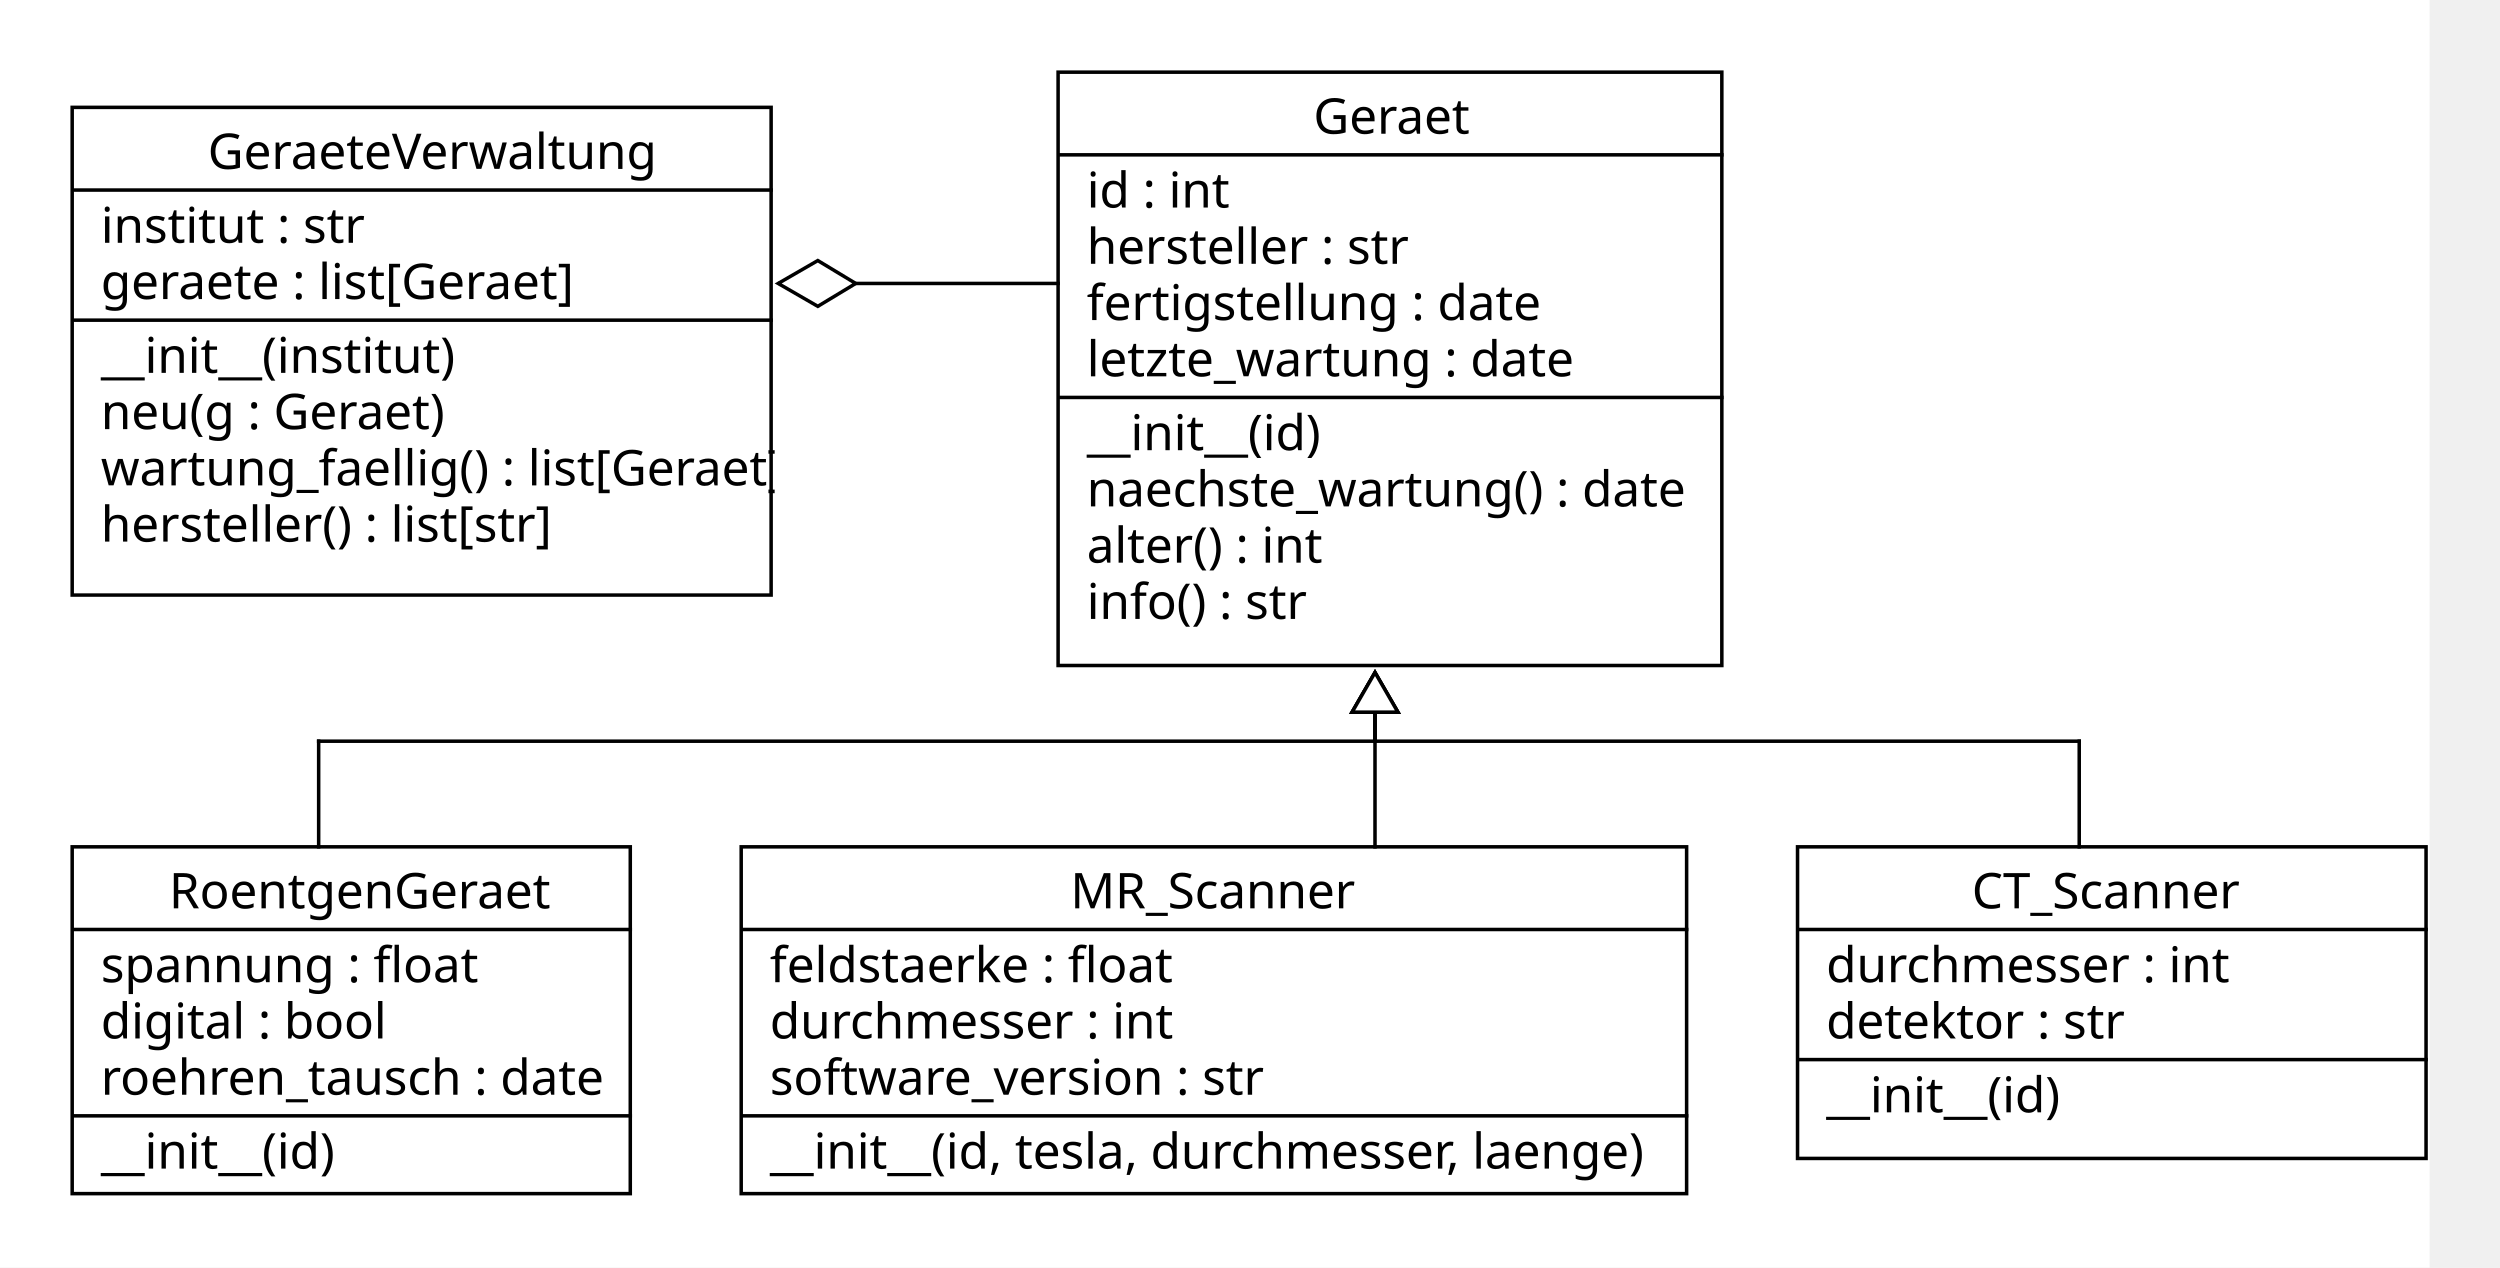
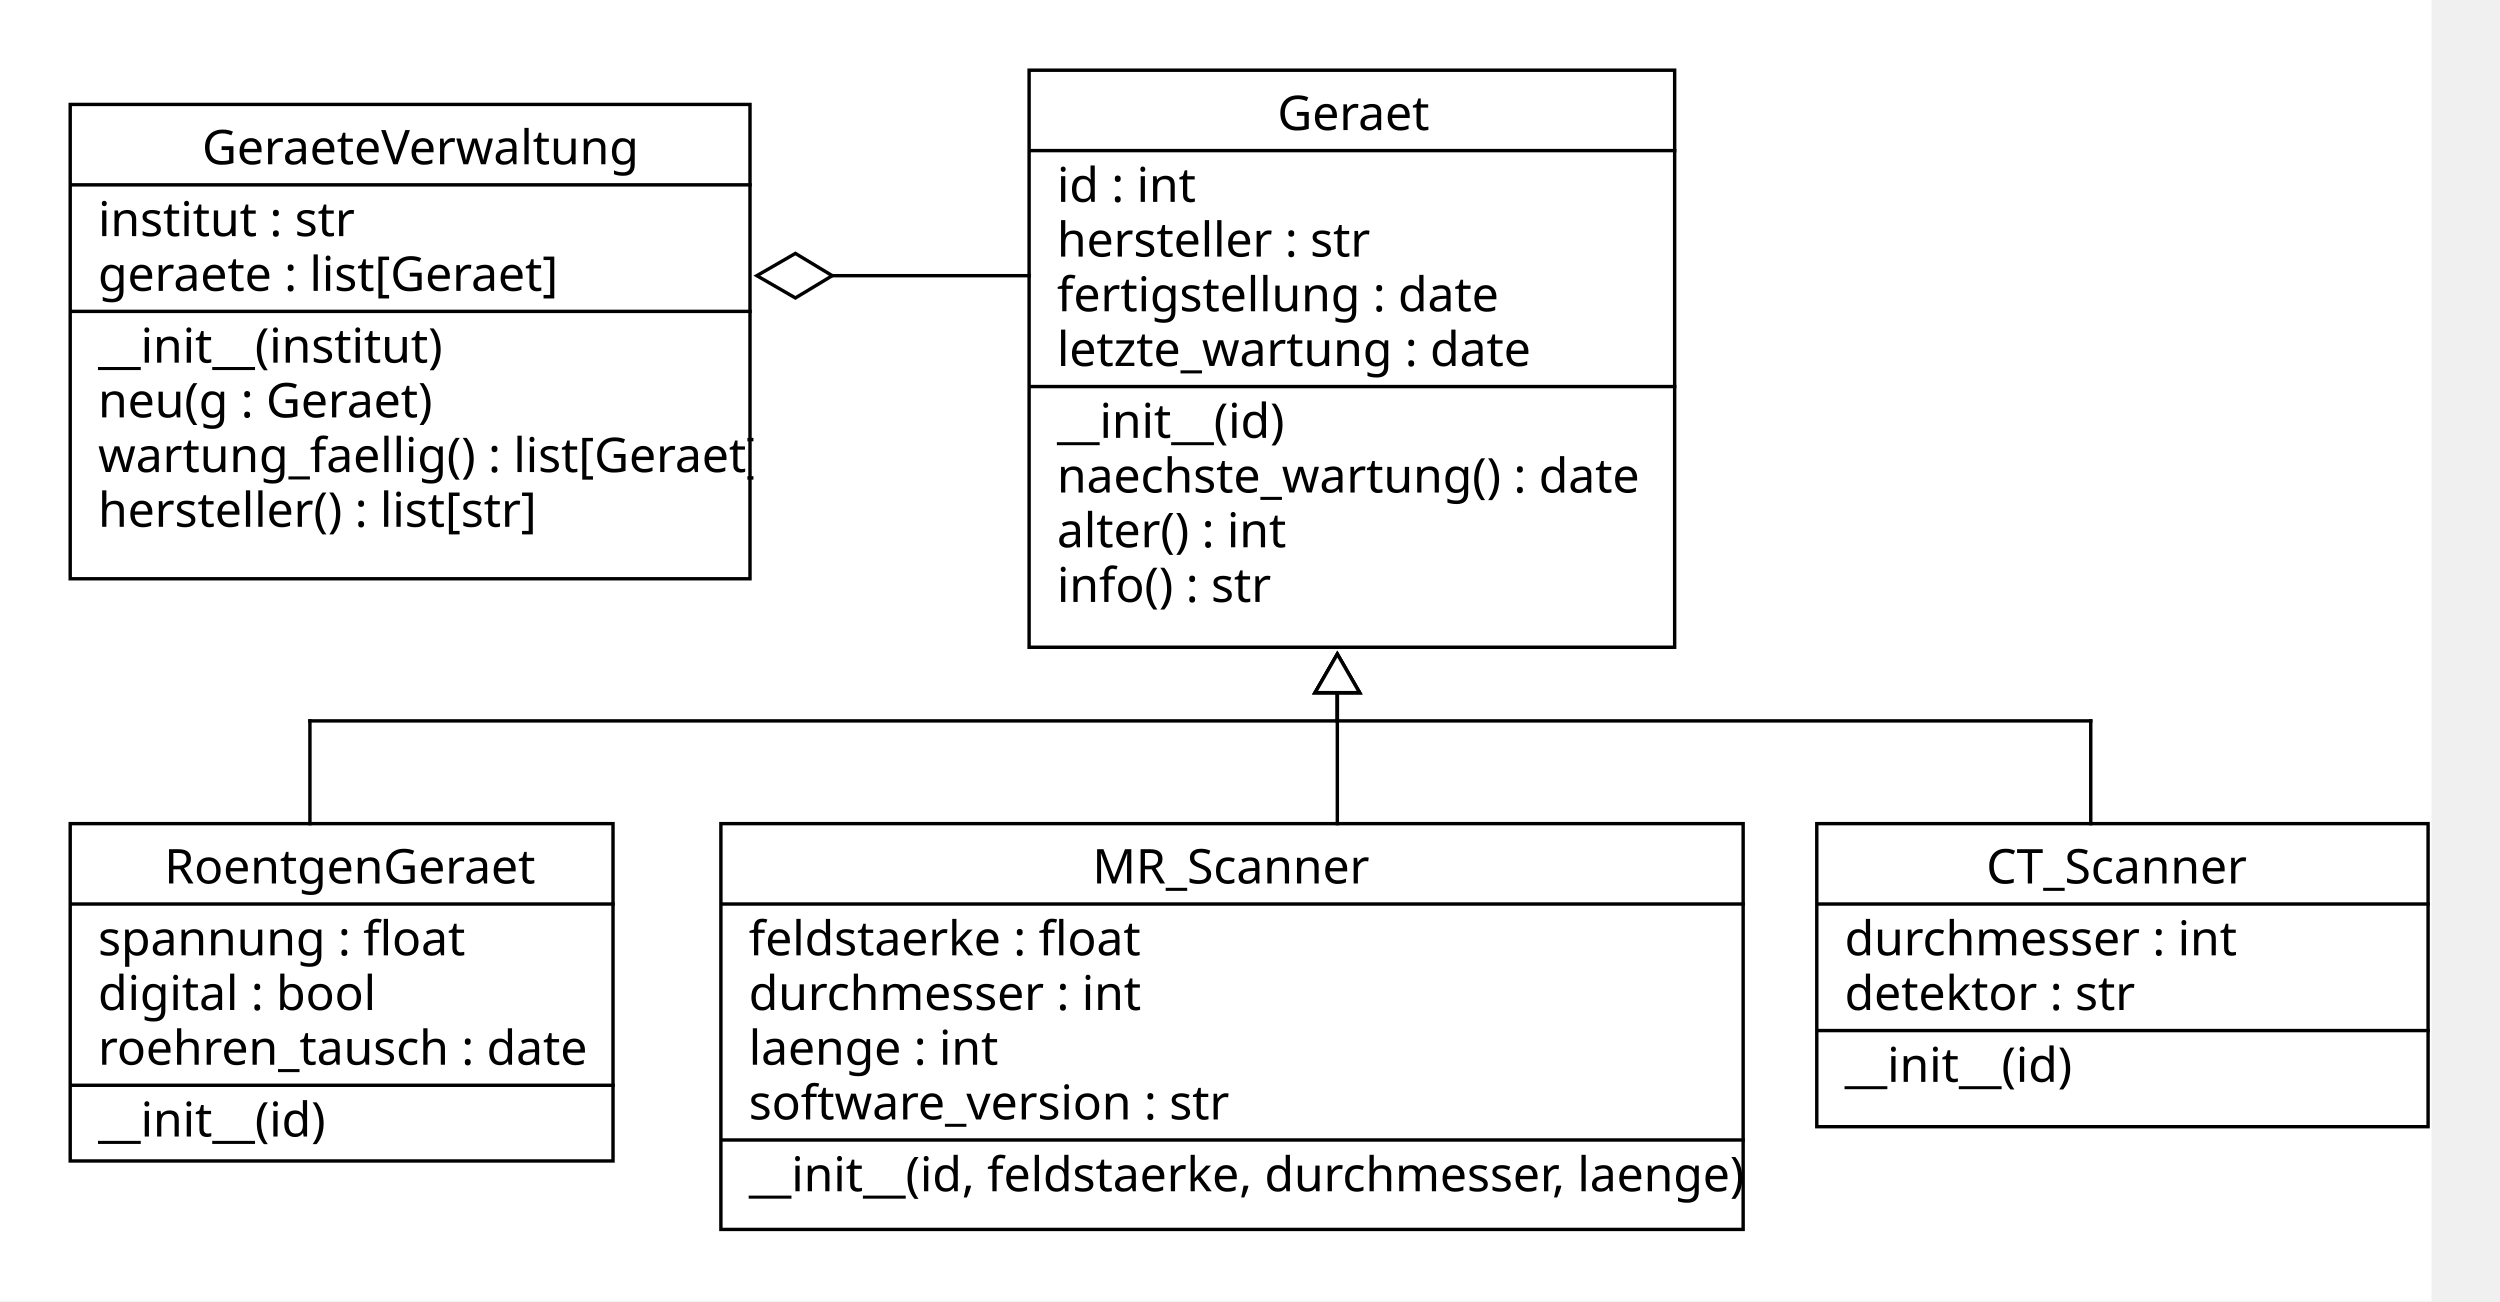
- <svg xmlns="http://www.w3.org/2000/svg" fill-opacity="1" color-rendering="auto" color-interpolation="auto" text-rendering="auto" stroke="black" stroke-linecap="square" width="710" stroke-miterlimit="10" shape-rendering="auto" stroke-opacity="1" fill="black" stroke-dasharray="none" font-weight="normal" stroke-width="1" viewBox="20 0 710 360" height="360" font-family="'Dialog'" font-style="normal" stroke-linejoin="miter" font-size="12px" stroke-dashoffset="0" image-rendering="auto">
+ <svg xmlns="http://www.w3.org/2000/svg" fill-opacity="1" color-rendering="auto" color-interpolation="auto" text-rendering="auto" stroke="black" stroke-linecap="square" width="730" stroke-miterlimit="10" shape-rendering="auto" stroke-opacity="1" fill="black" stroke-dasharray="none" font-weight="normal" stroke-width="1" viewBox="20 0 730 380" height="380" font-family="'Dialog'" font-style="normal" stroke-linejoin="miter" font-size="12px" stroke-dashoffset="0" image-rendering="auto">
  <rect width="100%" height="100%" fill="white" stroke="transparent" />
  <defs id="genericDefs" />
  <g>
    <defs id="defs1">
      <clipPath clipPathUnits="userSpaceOnUse" id="clipPath1">
        <path d="M0 0 L2147483647 0 L2147483647 2147483647 L0 2147483647 L0 0 Z" />
      </clipPath>
      <clipPath clipPathUnits="userSpaceOnUse" id="clipPath2">
        <path d="M0 0 L0 140 L200 140 L200 0 Z" />
      </clipPath>
      <clipPath clipPathUnits="userSpaceOnUse" id="clipPath3">
        <path d="M0 0 L0 90 L180 90 L180 0 Z" />
      </clipPath>
      <clipPath clipPathUnits="userSpaceOnUse" id="clipPath4">
-         <path d="M0 0 L0 100 L270 100 L270 0 Z" />
+         <path d="M0 0 L0 120 L300 120 L300 0 Z" />
      </clipPath>
      <clipPath clipPathUnits="userSpaceOnUse" id="clipPath5">
        <path d="M0 0 L0 100 L160 100 L160 0 Z" />
      </clipPath>
      <clipPath clipPathUnits="userSpaceOnUse" id="clipPath6">
        <path d="M0 0 L0 170 L190 170 L190 0 Z" />
      </clipPath>
      <clipPath clipPathUnits="userSpaceOnUse" id="clipPath7">
        <path d="M0 0 L0 30 L110 30 L110 0 Z" />
      </clipPath>
      <clipPath clipPathUnits="userSpaceOnUse" id="clipPath8">
        <path d="M0 0 L0 80 L30 80 L30 0 Z" />
      </clipPath>
      <clipPath clipPathUnits="userSpaceOnUse" id="clipPath9">
-         <path d="M0 0 L0 80 L230 80 L230 0 Z" />
+         <path d="M0 0 L0 80 L250 80 L250 0 Z" />
      </clipPath>
      <clipPath clipPathUnits="userSpaceOnUse" id="clipPath10">
        <path d="M0 0 L0 80 L330 80 L330 0 Z" />
      </clipPath>
    </defs>
    <g fill="rgb(255,255,255)" fill-opacity="0" transform="translate(40,30)" stroke-opacity="0" stroke="rgb(255,255,255)">
      <rect x="0.5" width="198.5" height="138.5" y="0.5" clip-path="url(#clipPath2)" stroke="none" />
    </g>
    <g transform="translate(40,30)">
      <rect fill="none" x="0.5" width="198.5" height="138.5" y="0.5" clip-path="url(#clipPath2)" />
      <text x="39" font-size="14px" y="17.975" clip-path="url(#clipPath2)" font-family="sans-serif" stroke="none" xml:space="preserve">GeraeteVerwaltung</text>
      <path fill="none" d="M1 23.975 L199 23.975" clip-path="url(#clipPath2)" />
      <text x="5" font-size="14px" y="38.95" clip-path="url(#clipPath2)" font-family="sans-serif" stroke="none" xml:space="preserve"> institut : str</text>
      <text x="5" font-size="14px" y="54.925" clip-path="url(#clipPath2)" font-family="sans-serif" stroke="none" xml:space="preserve"> geraete : list[Geraet]</text>
      <path fill="none" d="M1 60.925 L199 60.925" clip-path="url(#clipPath2)" />
      <text x="5" font-size="14px" y="75.9" clip-path="url(#clipPath2)" font-family="sans-serif" stroke="none" xml:space="preserve"> __init__(institut)</text>
      <text x="5" font-size="14px" y="91.875" clip-path="url(#clipPath2)" font-family="sans-serif" stroke="none" xml:space="preserve"> neu(g : Geraet)</text>
      <text x="5" font-size="14px" y="107.85" clip-path="url(#clipPath2)" font-family="sans-serif" stroke="none" xml:space="preserve"> wartung_faellig() : list[Geraet]</text>
      <text x="5" font-size="14px" y="123.825" clip-path="url(#clipPath2)" font-family="sans-serif" stroke="none" xml:space="preserve"> hersteller() : list[str]</text>
      <text x="5" font-size="14px" y="139.8" clip-path="url(#clipPath2)" font-family="sans-serif" stroke="none" xml:space="preserve"> </text>
      <text x="5" font-size="14px" y="155.775" clip-path="url(#clipPath2)" font-family="sans-serif" stroke="none" xml:space="preserve"> </text>
    </g>
-     <g fill="rgb(255,255,255)" fill-opacity="0" transform="translate(530,240)" stroke-opacity="0" stroke="rgb(255,255,255)">
+     <g fill="rgb(255,255,255)" fill-opacity="0" transform="translate(550,240)" stroke-opacity="0" stroke="rgb(255,255,255)">
      <rect x="0.5" width="178.5" height="88.5" y="0.5" clip-path="url(#clipPath3)" stroke="none" />
    </g>
-     <g transform="translate(530,240)">
+     <g transform="translate(550,240)">
      <rect fill="none" x="0.5" width="178.5" height="88.5" y="0.5" clip-path="url(#clipPath3)" />
      <text x="50" font-size="14px" y="17.975" clip-path="url(#clipPath3)" font-family="sans-serif" stroke="none" xml:space="preserve">CT_Scanner</text>
      <path fill="none" d="M1 23.975 L179 23.975" clip-path="url(#clipPath3)" />
      <text x="5" font-size="14px" y="38.95" clip-path="url(#clipPath3)" font-family="sans-serif" stroke="none" xml:space="preserve"> durchmesser : int</text>
      <text x="5" font-size="14px" y="54.925" clip-path="url(#clipPath3)" font-family="sans-serif" stroke="none" xml:space="preserve"> detektor : str</text>
      <path fill="none" d="M1 60.925 L179 60.925" clip-path="url(#clipPath3)" />
      <text x="5" font-size="14px" y="75.9" clip-path="url(#clipPath3)" font-family="sans-serif" stroke="none" xml:space="preserve"> __init__(id)</text>
    </g>
    <g fill="rgb(255,255,255)" fill-opacity="0" transform="translate(230,240)" stroke-opacity="0" stroke="rgb(255,255,255)">
-       <rect x="0.5" width="268.5" height="98.5" y="0.5" clip-path="url(#clipPath4)" stroke="none" />
+       <rect x="0.5" width="298.5" height="118.5" y="0.5" clip-path="url(#clipPath4)" stroke="none" />
    </g>
    <g transform="translate(230,240)">
-       <rect fill="none" x="0.5" width="268.5" height="98.5" y="0.5" clip-path="url(#clipPath4)" />
-       <text x="94" font-size="14px" y="17.975" clip-path="url(#clipPath4)" font-family="sans-serif" stroke="none" xml:space="preserve">MR_Scanner</text>
-       <path fill="none" d="M1 23.975 L269 23.975" clip-path="url(#clipPath4)" />
+       <rect fill="none" x="0.5" width="298.5" height="118.5" y="0.5" clip-path="url(#clipPath4)" />
+       <text x="109" font-size="14px" y="17.975" clip-path="url(#clipPath4)" font-family="sans-serif" stroke="none" xml:space="preserve">MR_Scanner</text>
+       <path fill="none" d="M1 23.975 L299 23.975" clip-path="url(#clipPath4)" />
      <text x="5" font-size="14px" y="38.95" clip-path="url(#clipPath4)" font-family="sans-serif" stroke="none" xml:space="preserve"> feldstaerke : float</text>
      <text x="5" font-size="14px" y="54.925" clip-path="url(#clipPath4)" font-family="sans-serif" stroke="none" xml:space="preserve"> durchmesser : int</text>
-       <text x="5" font-size="14px" y="70.9" clip-path="url(#clipPath4)" font-family="sans-serif" stroke="none" xml:space="preserve"> software_version : str</text>
-       <path fill="none" d="M1 76.9 L269 76.9" clip-path="url(#clipPath4)" />
-       <text x="5" font-size="14px" y="91.875" clip-path="url(#clipPath4)" font-family="sans-serif" stroke="none" xml:space="preserve"> __init__(id, tesla, durchmesser, laenge)</text>
+       <text x="5" font-size="14px" y="70.9" clip-path="url(#clipPath4)" font-family="sans-serif" stroke="none" xml:space="preserve"> laenge : int</text>
+       <text x="5" font-size="14px" y="86.875" clip-path="url(#clipPath4)" font-family="sans-serif" stroke="none" xml:space="preserve"> software_version : str</text>
+       <path fill="none" d="M1 92.875 L299 92.875" clip-path="url(#clipPath4)" />
+       <text x="5" font-size="14px" y="107.85" clip-path="url(#clipPath4)" font-family="sans-serif" stroke="none" xml:space="preserve"> __init__(id, feldstaerke, durchmesser, laenge)</text>
    </g>
    <g fill="rgb(255,255,255)" fill-opacity="0" transform="translate(40,240)" stroke-opacity="0" stroke="rgb(255,255,255)">
      <rect x="0.5" width="158.5" height="98.5" y="0.5" clip-path="url(#clipPath5)" stroke="none" />
    </g>
    <g transform="translate(40,240)">
      <rect fill="none" x="0.5" width="158.5" height="98.5" y="0.5" clip-path="url(#clipPath5)" />
      <text x="28" font-size="14px" y="17.975" clip-path="url(#clipPath5)" font-family="sans-serif" stroke="none" xml:space="preserve">RoentgenGeraet</text>
      <path fill="none" d="M1 23.975 L159 23.975" clip-path="url(#clipPath5)" />
      <text x="5" font-size="14px" y="38.95" clip-path="url(#clipPath5)" font-family="sans-serif" stroke="none" xml:space="preserve"> spannung : float</text>
      <text x="5" font-size="14px" y="54.925" clip-path="url(#clipPath5)" font-family="sans-serif" stroke="none" xml:space="preserve"> digital : bool</text>
      <text x="5" font-size="14px" y="70.9" clip-path="url(#clipPath5)" font-family="sans-serif" stroke="none" xml:space="preserve"> roehren_tausch : date</text>
      <path fill="none" d="M1 76.9 L159 76.9" clip-path="url(#clipPath5)" />
      <text x="5" font-size="14px" y="91.875" clip-path="url(#clipPath5)" font-family="sans-serif" stroke="none" xml:space="preserve"> __init__(id)</text>
      <text x="5" font-size="14px" y="107.85" clip-path="url(#clipPath5)" font-family="sans-serif" stroke="none" xml:space="preserve"> </text>
    </g>
    <g fill="rgb(255,255,255)" fill-opacity="0" transform="translate(320,20)" stroke-opacity="0" stroke="rgb(255,255,255)">
      <rect x="0.5" width="188.5" height="168.5" y="0.5" clip-path="url(#clipPath6)" stroke="none" />
    </g>
    <g transform="translate(320,20)">
      <rect fill="none" x="0.5" width="188.5" height="168.5" y="0.5" clip-path="url(#clipPath6)" />
      <text x="73" font-size="14px" y="17.975" clip-path="url(#clipPath6)" font-family="sans-serif" stroke="none" xml:space="preserve">Geraet</text>
      <path fill="none" d="M1 23.975 L189 23.975" clip-path="url(#clipPath6)" />
      <text x="5" font-size="14px" y="38.95" clip-path="url(#clipPath6)" font-family="sans-serif" stroke="none" xml:space="preserve"> id : int</text>
      <text x="5" font-size="14px" y="54.925" clip-path="url(#clipPath6)" font-family="sans-serif" stroke="none" xml:space="preserve"> hersteller : str</text>
      <text x="5" font-size="14px" y="70.9" clip-path="url(#clipPath6)" font-family="sans-serif" stroke="none" xml:space="preserve"> fertigstellung : date</text>
      <text x="5" font-size="14px" y="86.875" clip-path="url(#clipPath6)" font-family="sans-serif" stroke="none" xml:space="preserve"> letzte_wartung : date</text>
      <path fill="none" d="M1 92.875 L189 92.875" clip-path="url(#clipPath6)" />
      <text x="5" font-size="14px" y="107.85" clip-path="url(#clipPath6)" font-family="sans-serif" stroke="none" xml:space="preserve"> __init__(id)</text>
      <text x="5" font-size="14px" y="123.825" clip-path="url(#clipPath6)" font-family="sans-serif" stroke="none" xml:space="preserve"> naechste_wartung() : date</text>
      <text x="5" font-size="14px" y="139.8" clip-path="url(#clipPath6)" font-family="sans-serif" stroke="none" xml:space="preserve"> alter() : int</text>
      <text x="5" font-size="14px" y="155.775" clip-path="url(#clipPath6)" font-family="sans-serif" stroke="none" xml:space="preserve"> info() : str</text>
      <text x="5" font-size="14px" y="171.75" clip-path="url(#clipPath6)" font-family="sans-serif" stroke="none" xml:space="preserve"> </text>
    </g>
    <g transform="translate(230,70)">
      <path fill="none" d="M11.5 10.5 L90.5 10.5" clip-path="url(#clipPath7)" />
      <path fill="white" d="M22.258 17 L11 10.5 L22.258 4 L33.017 10.5 Z" clip-path="url(#clipPath7)" stroke="none" />
      <path fill="none" d="M22.258 17 L11 10.5 L22.258 4 L33.017 10.5 Z" clip-path="url(#clipPath7)" />
    </g>
    <g transform="translate(400,180)">
      <path fill="none" d="M10.5 11.5 L10.5 60.5" clip-path="url(#clipPath8)" />
      <path fill="white" d="M4 22.258 L10.5 11 L17 22.258 Z" clip-path="url(#clipPath8)" stroke="none" />
      <path fill="none" d="M4 22.258 L10.5 11 L17 22.258 Z" clip-path="url(#clipPath8)" />
    </g>
    <g transform="translate(400,180)">
      <path fill="none" d="M10.5 11.5 L10.5 30.5" clip-path="url(#clipPath9)" />
-       <path fill="none" d="M10.5 30.5 L210.5 30.5" clip-path="url(#clipPath9)" />
-       <path fill="none" d="M210.5 30.5 L210.5 60.5" clip-path="url(#clipPath9)" />
+       <path fill="none" d="M10.5 30.5 L230.5 30.5" clip-path="url(#clipPath9)" />
+       <path fill="none" d="M230.5 30.5 L230.5 60.5" clip-path="url(#clipPath9)" />
      <path fill="white" d="M4 22.258 L10.5 11 L17 22.258 Z" clip-path="url(#clipPath9)" stroke="none" />
      <path fill="none" d="M4 22.258 L10.5 11 L17 22.258 Z" clip-path="url(#clipPath9)" />
    </g>
    <g transform="translate(100,180)">
      <path fill="none" d="M310.5 11.5 L310.5 30.5" clip-path="url(#clipPath10)" />
      <path fill="none" d="M310.5 30.5 L10.5 30.5" clip-path="url(#clipPath10)" />
      <path fill="none" d="M10.5 30.5 L10.5 60.5" clip-path="url(#clipPath10)" />
      <path fill="white" d="M304 22.258 L310.5 11 L317 22.258 Z" clip-path="url(#clipPath10)" stroke="none" />
      <path fill="none" d="M304 22.258 L310.5 11 L317 22.258 Z" clip-path="url(#clipPath10)" />
    </g>
  </g>
</svg>
